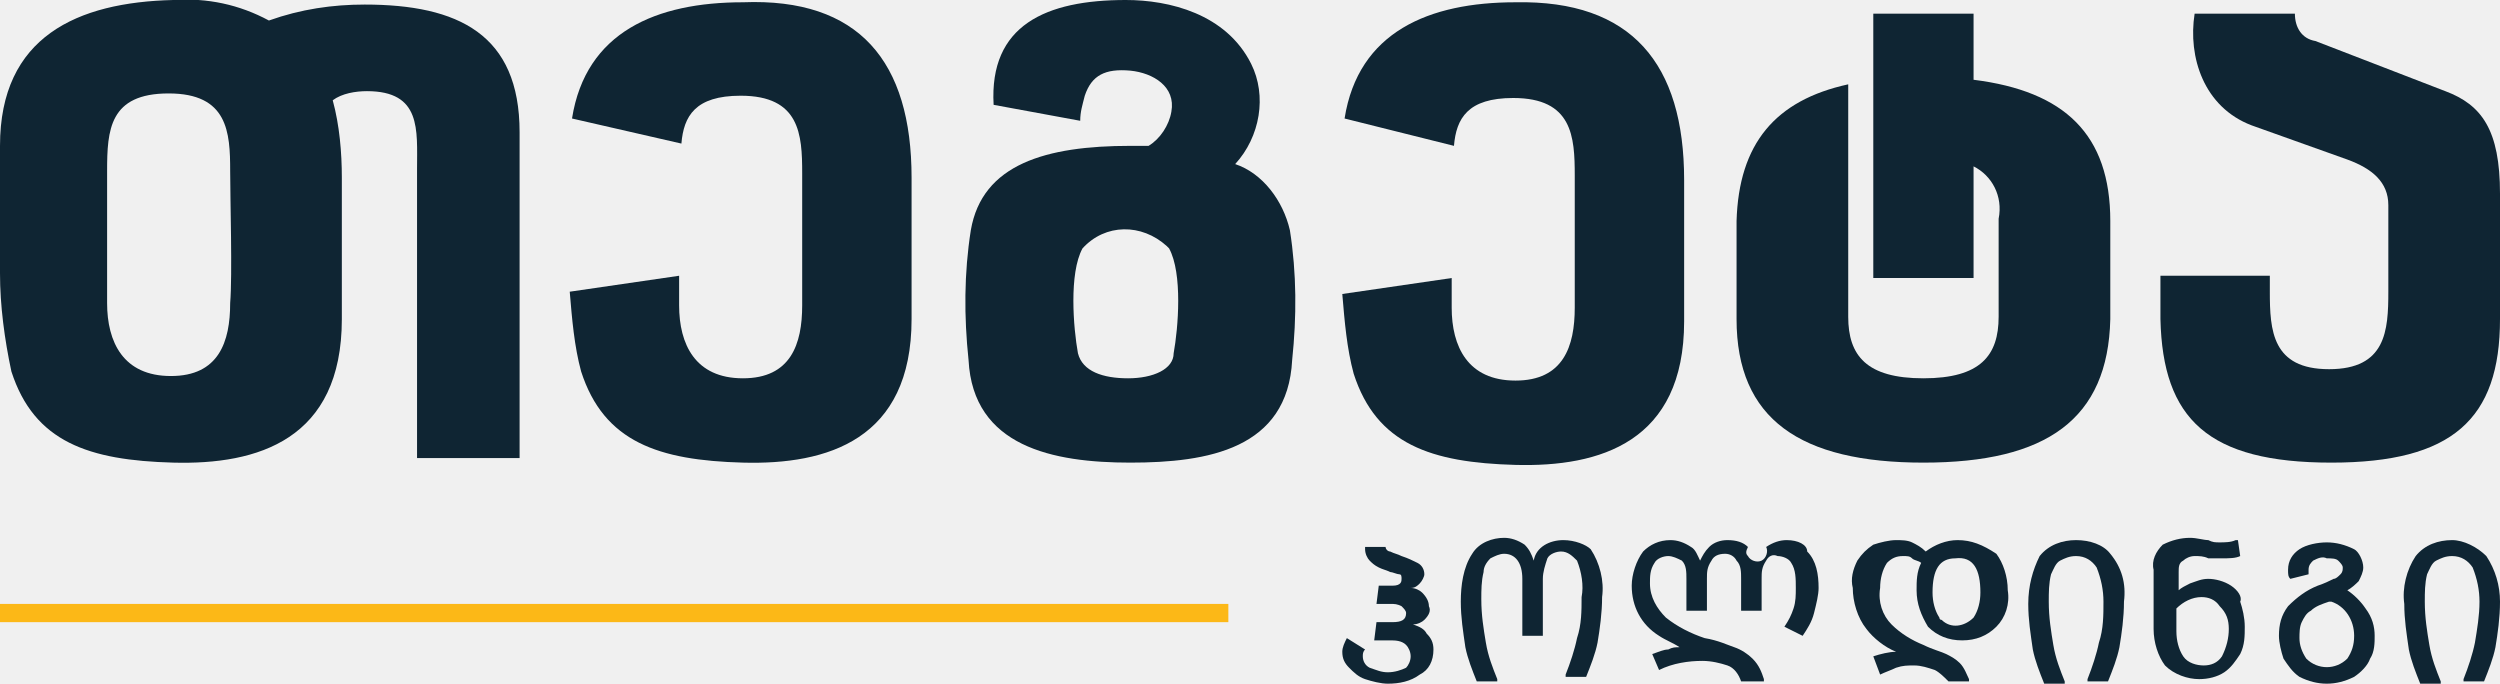
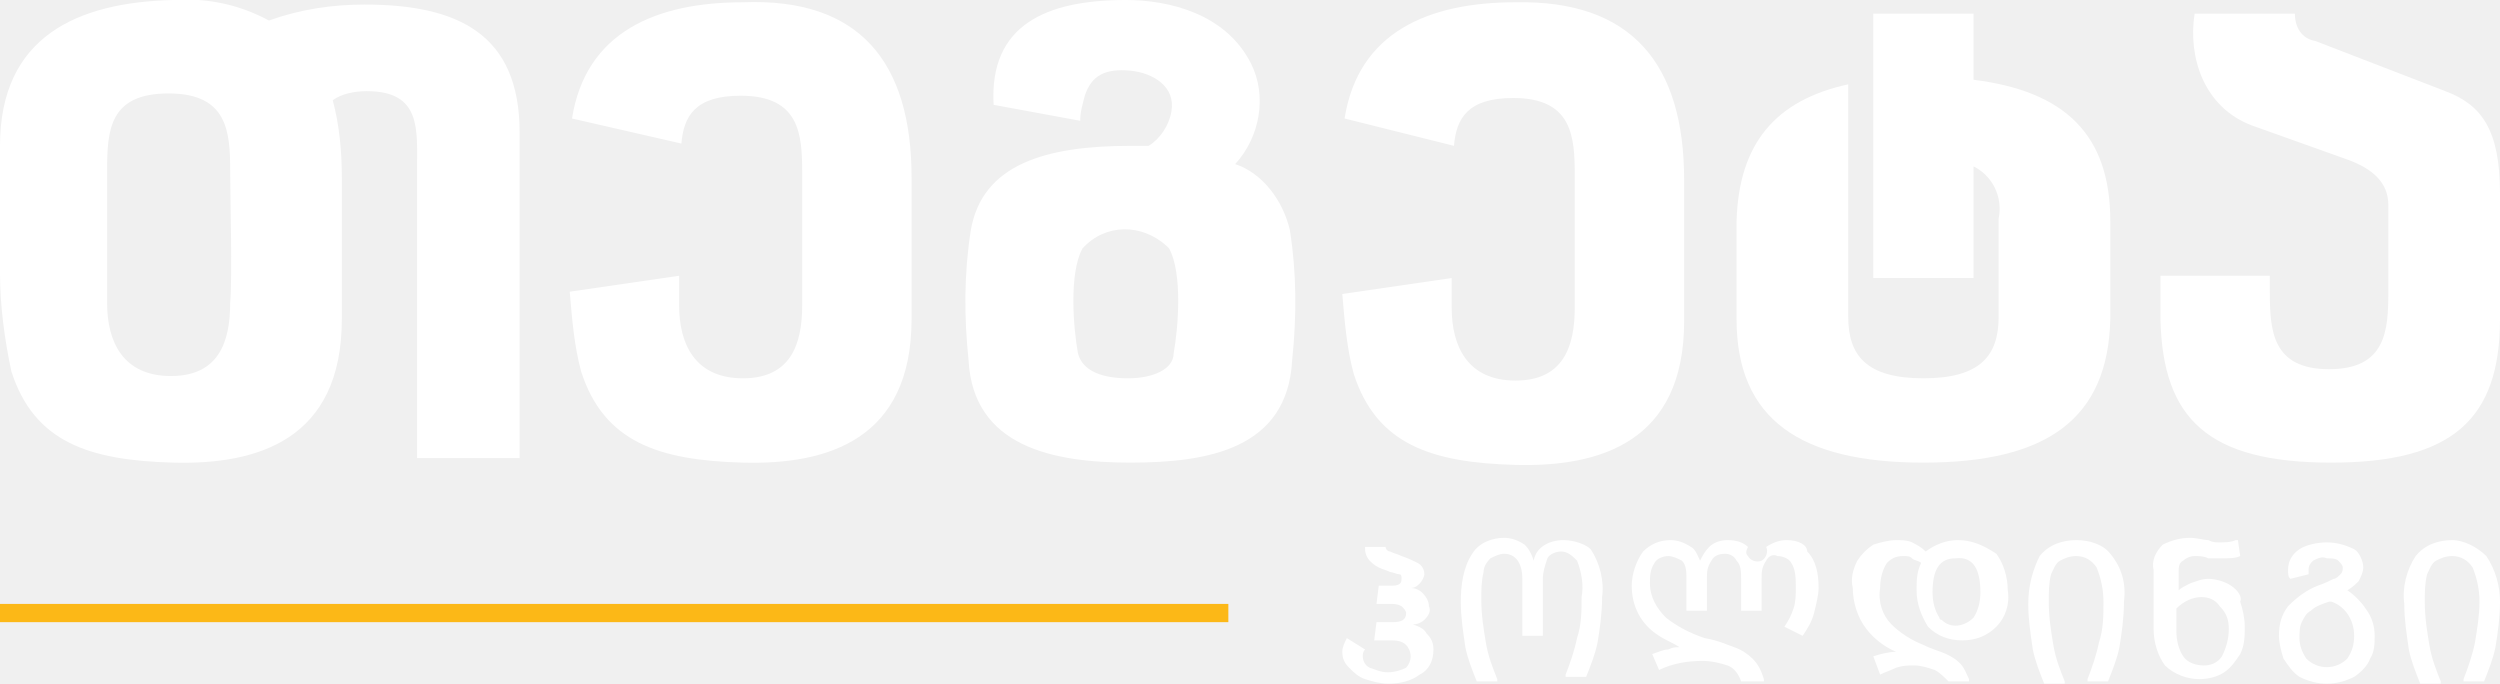
<svg xmlns="http://www.w3.org/2000/svg" version="1.1" id="Layer_1" x="0px" y="0px" viewBox="0 0 109.7 30" style="enable-background:new 0 0 109.7 30;" xml:space="preserve">
  <style type="text/css">
- 	.st0{fill:#0F2533;}
+ 	.st0{fill:#fff;}
	.st1{fill:#FCB817;}
</style>
  <path id="svg_2" class="st0" d="M25.1,5.2c0.6-3.8,3.7-5.1,7.5-5.1C37.7-0.1,40,2.7,40,7.8c0,1,0,5.1,0,6.2c0,5.3-3.7,6.4-7.4,6.3  c-3.7-0.1-6.1-0.9-7.1-4c-0.3-1.1-0.4-2.3-0.5-3.5l4.8-0.7v1.3c0,1.7,0.7,3.2,2.8,3.2s2.6-1.5,2.6-3.2c0-1.2,0-4.6,0-5.8  c0-1.7-0.1-3.4-2.7-3.4c-2,0-2.5,0.9-2.6,2.1L25.1,5.2L25.1,5.2z" />
  <path id="svg_3" class="st0" d="M11.8,0.9c1.4-0.5,2.8-0.7,4.2-0.7c4.1,0,6.8,1.3,6.8,5.6v14.3h-4.5V7.4c0-1.7,0.2-3.4-2.2-3.4  c-0.5,0-1.1,0.1-1.5,0.4C14.9,5.5,15,6.7,15,7.8c0,1,0,5.1,0,6.2c0,5.3-3.7,6.4-7.4,6.3c-3.7-0.1-6.1-0.9-7.1-4  C0.2,14.9,0,13.4,0,12c0-1,0-4.5,0-5.6C0,1.6,3.4,0.1,7.6,0C9.1-0.1,10.5,0.2,11.8,0.9 M10.1,7.5c0-1.7-0.1-3.4-2.7-3.4  c-2.6,0-2.7,1.6-2.7,3.4c0,1.2,0,4.6,0,5.8c0,1.7,0.7,3.2,2.8,3.2s2.6-1.5,2.6-3.2C10.2,12.1,10.1,8.7,10.1,7.5" />
  <path id="svg_4" class="st0" d="M84.4,20.3c5.4,0,8.1-1.9,8.2-6.3c0-2.6,0-1.8,0-4.3c0-3.8-2-5.7-6-6.2V0.6h-4.4v11.6h4.4l0-4.9  c0.8,0.4,1.3,1.3,1.1,2.3v4.3c0,1.7-0.8,2.7-3.3,2.7c-2.5,0-3.3-1-3.3-2.7V9.5c0-0.1,0-0.3,0-0.4V3.7c-3.2,0.7-4.8,2.6-4.9,6  c0,2.6,0,1.8,0,4.3C76.2,18.4,79,20.3,84.4,20.3" />
  <path id="svg_5" class="st0" d="M54.2,7.2c1.1-1.2,1.4-3,0.7-4.4C53.8,0.6,51.3,0,49.4,0c-3.5,0-6,1.1-5.8,4.6l3.8,0.7  c0-0.4,0.1-0.7,0.2-1.1c0.3-0.9,0.9-1.2,2-1.1c1,0.1,2,0.7,1.8,1.8c-0.1,0.6-0.5,1.2-1,1.5c-0.3,0-0.5,0-0.8,0c-3.7,0-6.5,0.8-7,3.7  c-0.3,1.9-0.3,3.8-0.1,5.7c0.2,3.8,3.7,4.5,7.1,4.5s6.9-0.6,7.1-4.5c0.2-1.9,0.2-3.8-0.1-5.7C56.3,8.8,55.4,7.6,54.2,7.2 M49.5,16.6  c-1.1,0-2-0.3-2.2-1.1c-0.2-1.1-0.4-3.5,0.2-4.6c1-1.1,2.6-1.1,3.7-0.1c0,0,0.1,0.1,0.1,0.1c0.6,1.1,0.4,3.5,0.2,4.6  C51.5,16.2,50.6,16.6,49.5,16.6" />
  <path id="svg_6" class="st0" d="M109.7,14c0,4.4-2.1,6.3-7.4,6.3l0,0c-5.4,0-7.4-1.9-7.5-6.3v-1.9h4.8v0.7c0,1.7,0.1,3.4,2.6,3.4  c2.5,0,2.6-1.7,2.6-3.4c0-1.3,0-2.5,0-3.8c0-1-0.7-1.6-1.8-2l-4.2-1.5c-2.1-0.8-2.8-3-2.5-4.9h4.4c0,0.6,0.3,1.1,0.9,1.2l5.7,2.2  c1.6,0.6,2.4,1.7,2.4,4.5L109.7,14z" />
  <path id="svg_7" class="st0" d="M59,5.2c0.6-3.8,3.7-5.1,7.5-5.1c5.1-0.1,7.4,2.7,7.4,7.8c0,1,0,5.1,0,6.2c0,5.3-3.7,6.4-7.4,6.3  c-3.7-0.1-6.1-0.9-7.1-4c-0.3-1.1-0.4-2.3-0.5-3.5l4.8-0.7v1.3c0,1.7,0.7,3.2,2.8,3.2s2.6-1.5,2.6-3.2c0-1.2,0-4.6,0-5.8  c0-1.7-0.1-3.4-2.7-3.4c-2,0-2.5,0.9-2.6,2.1L59,5.2L59,5.2z" />
  <path id="svg_8" class="st0" d="M62,27.4c0.2,0,0.4-0.1,0.5-0.2c0.2-0.2,0.3-0.4,0.2-0.6c0-0.2-0.1-0.4-0.3-0.6  c-0.1-0.1-0.3-0.2-0.5-0.2c0.2,0,0.3-0.1,0.4-0.2c0.1-0.1,0.2-0.3,0.2-0.4c0-0.2-0.1-0.4-0.3-0.5c-0.2-0.1-0.4-0.2-0.7-0.3  c-0.2-0.1-0.3-0.1-0.5-0.2c-0.1,0-0.2-0.1-0.2-0.2v0h-0.9v0.1c0,0.2,0.1,0.4,0.2,0.5c0.1,0.1,0.2,0.2,0.4,0.3  c0.2,0.1,0.3,0.1,0.5,0.2c0.1,0,0.3,0.1,0.4,0.1c0.1,0,0.1,0.1,0.1,0.2c0,0.1,0,0.3-0.4,0.3h-0.6l-0.1,0.8h0.6c0.2,0,0.3,0,0.5,0.1  c0.1,0.1,0.2,0.2,0.2,0.3c0,0.3-0.2,0.4-0.6,0.4h-0.7l-0.1,0.8h0.7c0.2,0,0.5,0,0.7,0.2c0.1,0.1,0.2,0.3,0.2,0.5  c0,0.2-0.1,0.4-0.2,0.5c-0.2,0.1-0.5,0.2-0.8,0.2c-0.3,0-0.5-0.1-0.8-0.2c-0.2-0.1-0.3-0.3-0.3-0.5c0-0.1,0-0.2,0.1-0.3l0,0L59.1,28  l0,0c-0.1,0.2-0.2,0.4-0.2,0.6c0,0.3,0.1,0.5,0.3,0.7c0.2,0.2,0.4,0.4,0.7,0.5c0.3,0.1,0.7,0.2,1,0.2c0.5,0,1-0.1,1.4-0.4  c0.4-0.2,0.6-0.6,0.6-1.1c0-0.3-0.1-0.5-0.3-0.7C62.5,27.6,62.3,27.5,62,27.4" />
  <path id="svg_9" class="st0" d="M68.6,23.7c-0.6,0-1.2,0.3-1.3,0.9c-0.1-0.3-0.2-0.5-0.4-0.7c-0.3-0.2-0.6-0.3-0.9-0.3  c-0.5,0-1.1,0.2-1.4,0.7c-0.4,0.6-0.5,1.4-0.5,2.1c0,0.7,0.1,1.3,0.2,2c0.1,0.5,0.3,1,0.5,1.5l0,0h0.9l0-0.1c-0.2-0.5-0.4-1-0.5-1.6  c-0.1-0.6-0.2-1.2-0.2-1.9c0-0.4,0-0.8,0.1-1.2c0-0.2,0.1-0.4,0.3-0.6c0.2-0.1,0.4-0.2,0.6-0.2c0.5,0,0.8,0.4,0.8,1.1v2.5h0.9v-2.5  c0-0.3,0.1-0.6,0.2-0.9c0.1-0.2,0.4-0.3,0.6-0.3c0.3,0,0.5,0.2,0.7,0.4c0.2,0.5,0.3,1.1,0.2,1.6c0,0.6,0,1.2-0.2,1.8  c-0.1,0.5-0.3,1.1-0.5,1.6l0,0.1h0.9l0,0c0.2-0.5,0.4-1,0.5-1.5c0.1-0.6,0.2-1.3,0.2-2c0.1-0.7-0.1-1.5-0.5-2.1  C69.6,23.9,69.1,23.7,68.6,23.7" />
  <path id="svg_10" class="st0" d="M78.4,23.7c-0.3,0-0.6,0.1-0.9,0.3c0.1,0.2,0,0.5-0.2,0.6c-0.2,0.1-0.5,0-0.6-0.2  c-0.1-0.1-0.1-0.2,0-0.4c-0.2-0.2-0.5-0.3-0.9-0.3c-0.3,0-0.6,0.1-0.8,0.3c-0.2,0.2-0.3,0.4-0.4,0.6c-0.1-0.2-0.2-0.5-0.4-0.6  c-0.3-0.2-0.6-0.3-0.9-0.3c-0.5,0-0.9,0.2-1.2,0.5c-0.3,0.4-0.5,1-0.5,1.5c0,0.9,0.4,1.7,1.2,2.2c0.3,0.2,0.6,0.3,0.9,0.5  c-0.2,0-0.3,0-0.5,0.1c-0.2,0-0.4,0.1-0.7,0.2l0,0l0.3,0.7l0,0c0.6-0.3,1.3-0.4,1.9-0.4c0.4,0,0.8,0.1,1.1,0.2  c0.3,0.1,0.5,0.4,0.6,0.7l0,0h1l0-0.1c-0.1-0.3-0.2-0.6-0.5-0.9c-0.2-0.2-0.5-0.4-0.8-0.5c-0.3-0.1-0.7-0.3-1.3-0.4  c-0.6-0.2-1.2-0.5-1.7-0.9c-0.4-0.4-0.7-0.9-0.7-1.5c0-0.3,0-0.6,0.2-0.9c0.1-0.2,0.4-0.3,0.6-0.3c0.2,0,0.4,0.1,0.6,0.2  c0.2,0.2,0.2,0.5,0.2,0.8v1.4h0.9v-1.4c0-0.3,0-0.5,0.2-0.8c0.1-0.2,0.3-0.3,0.6-0.3c0.2,0,0.4,0.1,0.5,0.3c0.2,0.2,0.2,0.5,0.2,0.8  v1.4h0.9v-1.4c0-0.3,0-0.5,0.2-0.8c0.1-0.2,0.3-0.3,0.5-0.2c0.2,0,0.5,0.1,0.6,0.3c0.2,0.3,0.2,0.7,0.2,1.1c0,0.3,0,0.6-0.1,0.9  c-0.1,0.3-0.2,0.5-0.4,0.8l0,0l0.8,0.4l0,0c0.2-0.3,0.4-0.6,0.5-1c0.1-0.4,0.2-0.8,0.2-1.1c0-0.6-0.1-1.2-0.5-1.6  C79.3,23.9,78.9,23.7,78.4,23.7" />
  <path id="svg_11" class="st0" d="M85.9,23.7c-0.5,0-1,0.2-1.4,0.5c-0.2-0.2-0.4-0.3-0.6-0.4c-0.2-0.1-0.5-0.1-0.7-0.1  c-0.3,0-0.7,0.1-1,0.2c-0.3,0.2-0.5,0.4-0.7,0.7c-0.2,0.4-0.3,0.8-0.2,1.2c0,0.6,0.2,1.3,0.6,1.8c0.3,0.4,0.8,0.8,1.3,1  c-0.3,0-0.7,0.1-1,0.2l0,0l0.3,0.8l0,0c0.2-0.1,0.5-0.2,0.7-0.3c0.3-0.1,0.5-0.1,0.8-0.1c0.3,0,0.6,0.1,0.9,0.2  c0.2,0.1,0.4,0.3,0.6,0.5l0,0h0.9l0-0.1c-0.1-0.2-0.2-0.5-0.4-0.7c-0.2-0.2-0.4-0.3-0.6-0.4c-0.2-0.1-0.6-0.2-1-0.4  c-0.5-0.2-1-0.5-1.4-0.9c-0.4-0.4-0.6-1-0.5-1.6c0-0.4,0.1-0.8,0.3-1.1c0.2-0.2,0.4-0.3,0.7-0.3c0.2,0,0.3,0,0.4,0.1  c0.1,0.1,0.3,0.1,0.4,0.2c-0.2,0.4-0.2,0.8-0.2,1.2c0,0.6,0.2,1.1,0.5,1.6c0.4,0.4,0.9,0.6,1.5,0.6c0.6,0,1.1-0.2,1.5-0.6  c0.4-0.4,0.6-1,0.5-1.6c0-0.6-0.2-1.2-0.5-1.6C87,23.9,86.5,23.7,85.9,23.7 M86.9,26c0,0.4-0.1,0.8-0.3,1.1c-0.4,0.4-1,0.5-1.4,0.1  c-0.1,0-0.1-0.1-0.1-0.1c-0.2-0.3-0.3-0.7-0.3-1.1c0-1,0.3-1.5,1-1.5C86.6,24.4,86.9,25,86.9,26" />
  <path id="svg_12" class="st0" d="M91.1,23.7c-0.6,0-1.2,0.2-1.6,0.7C89.2,25,89,25.7,89,26.5c0,0.7,0.1,1.3,0.2,2  c0.1,0.5,0.3,1,0.5,1.5l0,0h0.9l0-0.1c-0.2-0.5-0.4-1-0.5-1.6c-0.1-0.6-0.2-1.2-0.2-1.9c0-0.4,0-0.8,0.1-1.2  c0.1-0.2,0.2-0.5,0.4-0.6c0.2-0.1,0.4-0.2,0.7-0.2c0.4,0,0.7,0.2,0.9,0.5c0.2,0.5,0.3,1,0.3,1.5c0,0.6,0,1.2-0.2,1.8  c-0.1,0.5-0.3,1.1-0.5,1.6l0,0.1h0.9l0,0c0.2-0.5,0.4-1,0.5-1.5c0.1-0.6,0.2-1.3,0.2-2c0.1-0.8-0.1-1.5-0.6-2.1  C92.3,23.9,91.7,23.7,91.1,23.7" />
  <path id="svg_13" class="st0" d="M97.9,25.7c-0.3-0.2-0.7-0.3-1-0.3c-0.3,0-0.5,0.1-0.8,0.2c-0.2,0.1-0.4,0.2-0.5,0.3v-0.8  c0-0.2,0-0.4,0.2-0.5c0.1-0.1,0.3-0.2,0.5-0.2c0.2,0,0.4,0,0.6,0.1c0,0,0.1,0,0.2,0h0c0.1,0,0.3,0,0.4,0c0.3,0,0.6,0,0.8-0.1l0,0  l-0.1-0.7l-0.1,0c-0.2,0.1-0.5,0.1-0.7,0.1c-0.2,0-0.3,0-0.5-0.1c-0.2,0-0.5-0.1-0.8-0.1c-0.4,0-0.8,0.1-1.2,0.3  c-0.3,0.3-0.5,0.7-0.4,1.1v2.6c0,0.6,0.2,1.2,0.5,1.6c0.4,0.4,1,0.6,1.5,0.6c0.4,0,0.8-0.1,1.1-0.3c0.3-0.2,0.5-0.5,0.7-0.8  c0.2-0.4,0.2-0.8,0.2-1.2c0-0.4-0.1-0.8-0.2-1.1C98.4,26.2,98.2,25.9,97.9,25.7 M97.8,27.6c0,0.4-0.1,0.8-0.3,1.2  c-0.2,0.3-0.5,0.4-0.8,0.4c-0.3,0-0.7-0.1-0.9-0.4c-0.2-0.3-0.3-0.7-0.3-1.1v-1c0.3-0.3,0.7-0.5,1.1-0.5c0.3,0,0.6,0.1,0.8,0.4  C97.7,26.9,97.8,27.2,97.8,27.6" />
  <path id="svg_14" class="st0" d="M103,25.9c0.2-0.1,0.4-0.3,0.5-0.4c0.1-0.2,0.2-0.4,0.2-0.6c0-0.3-0.2-0.7-0.4-0.8  c-0.4-0.2-0.8-0.3-1.2-0.3c-0.4,0-0.9,0.1-1.2,0.3c-0.3,0.2-0.5,0.5-0.5,0.9c0,0.2,0,0.3,0.1,0.4l0,0l0.8-0.2v0c0-0.1,0-0.2,0-0.2  c0-0.2,0.1-0.3,0.2-0.4c0.2-0.1,0.4-0.2,0.6-0.1c0.2,0,0.4,0,0.5,0.1c0.1,0.1,0.2,0.2,0.2,0.3c0,0.1,0,0.2-0.1,0.3  c-0.1,0.1-0.2,0.2-0.3,0.2c-0.2,0.1-0.4,0.2-0.7,0.3c-0.5,0.2-0.9,0.5-1.3,0.9c-0.3,0.4-0.4,0.8-0.4,1.3c0,0.3,0.1,0.7,0.2,1  c0.2,0.3,0.4,0.6,0.7,0.8c0.4,0.2,0.8,0.3,1.2,0.3c0.4,0,0.8-0.1,1.2-0.3c0.3-0.2,0.6-0.5,0.7-0.8c0.2-0.3,0.2-0.7,0.2-1  c0-0.4-0.1-0.8-0.4-1.2C103.6,26.4,103.3,26.1,103,25.9 M103.3,27.9c0,0.4-0.1,0.7-0.3,1c-0.5,0.5-1.3,0.5-1.8,0  c-0.2-0.3-0.3-0.6-0.3-0.9c0-0.2,0-0.5,0.1-0.7c0.1-0.2,0.2-0.4,0.4-0.5c0.2-0.2,0.5-0.3,0.8-0.4l0.1,0  C102.9,26.6,103.3,27.2,103.3,27.9" />
  <path id="svg_15" class="st0" d="M109.1,24.4c-0.4-0.4-1-0.7-1.5-0.7c-0.6,0-1.2,0.2-1.6,0.7c-0.4,0.6-0.6,1.4-0.5,2.1  c0,0.7,0.1,1.3,0.2,2c0.1,0.5,0.3,1,0.5,1.5l0,0h0.9l0-0.1c-0.2-0.5-0.4-1-0.5-1.6c-0.1-0.6-0.2-1.2-0.2-1.9c0-0.4,0-0.8,0.1-1.2  c0.1-0.2,0.2-0.5,0.4-0.6c0.2-0.1,0.4-0.2,0.7-0.2c0.4,0,0.7,0.2,0.9,0.5c0.2,0.5,0.3,1,0.3,1.5c0,0.6-0.1,1.2-0.2,1.8  c-0.1,0.5-0.3,1.1-0.5,1.6l0,0.1h0.9l0,0c0.2-0.5,0.4-1,0.5-1.5c0.1-0.6,0.2-1.3,0.2-2C109.7,25.7,109.5,25,109.1,24.4" />
  <rect id="svg_16" x="0" y="26.5" class="st1" width="53.9" height="0.8" />
</svg>
